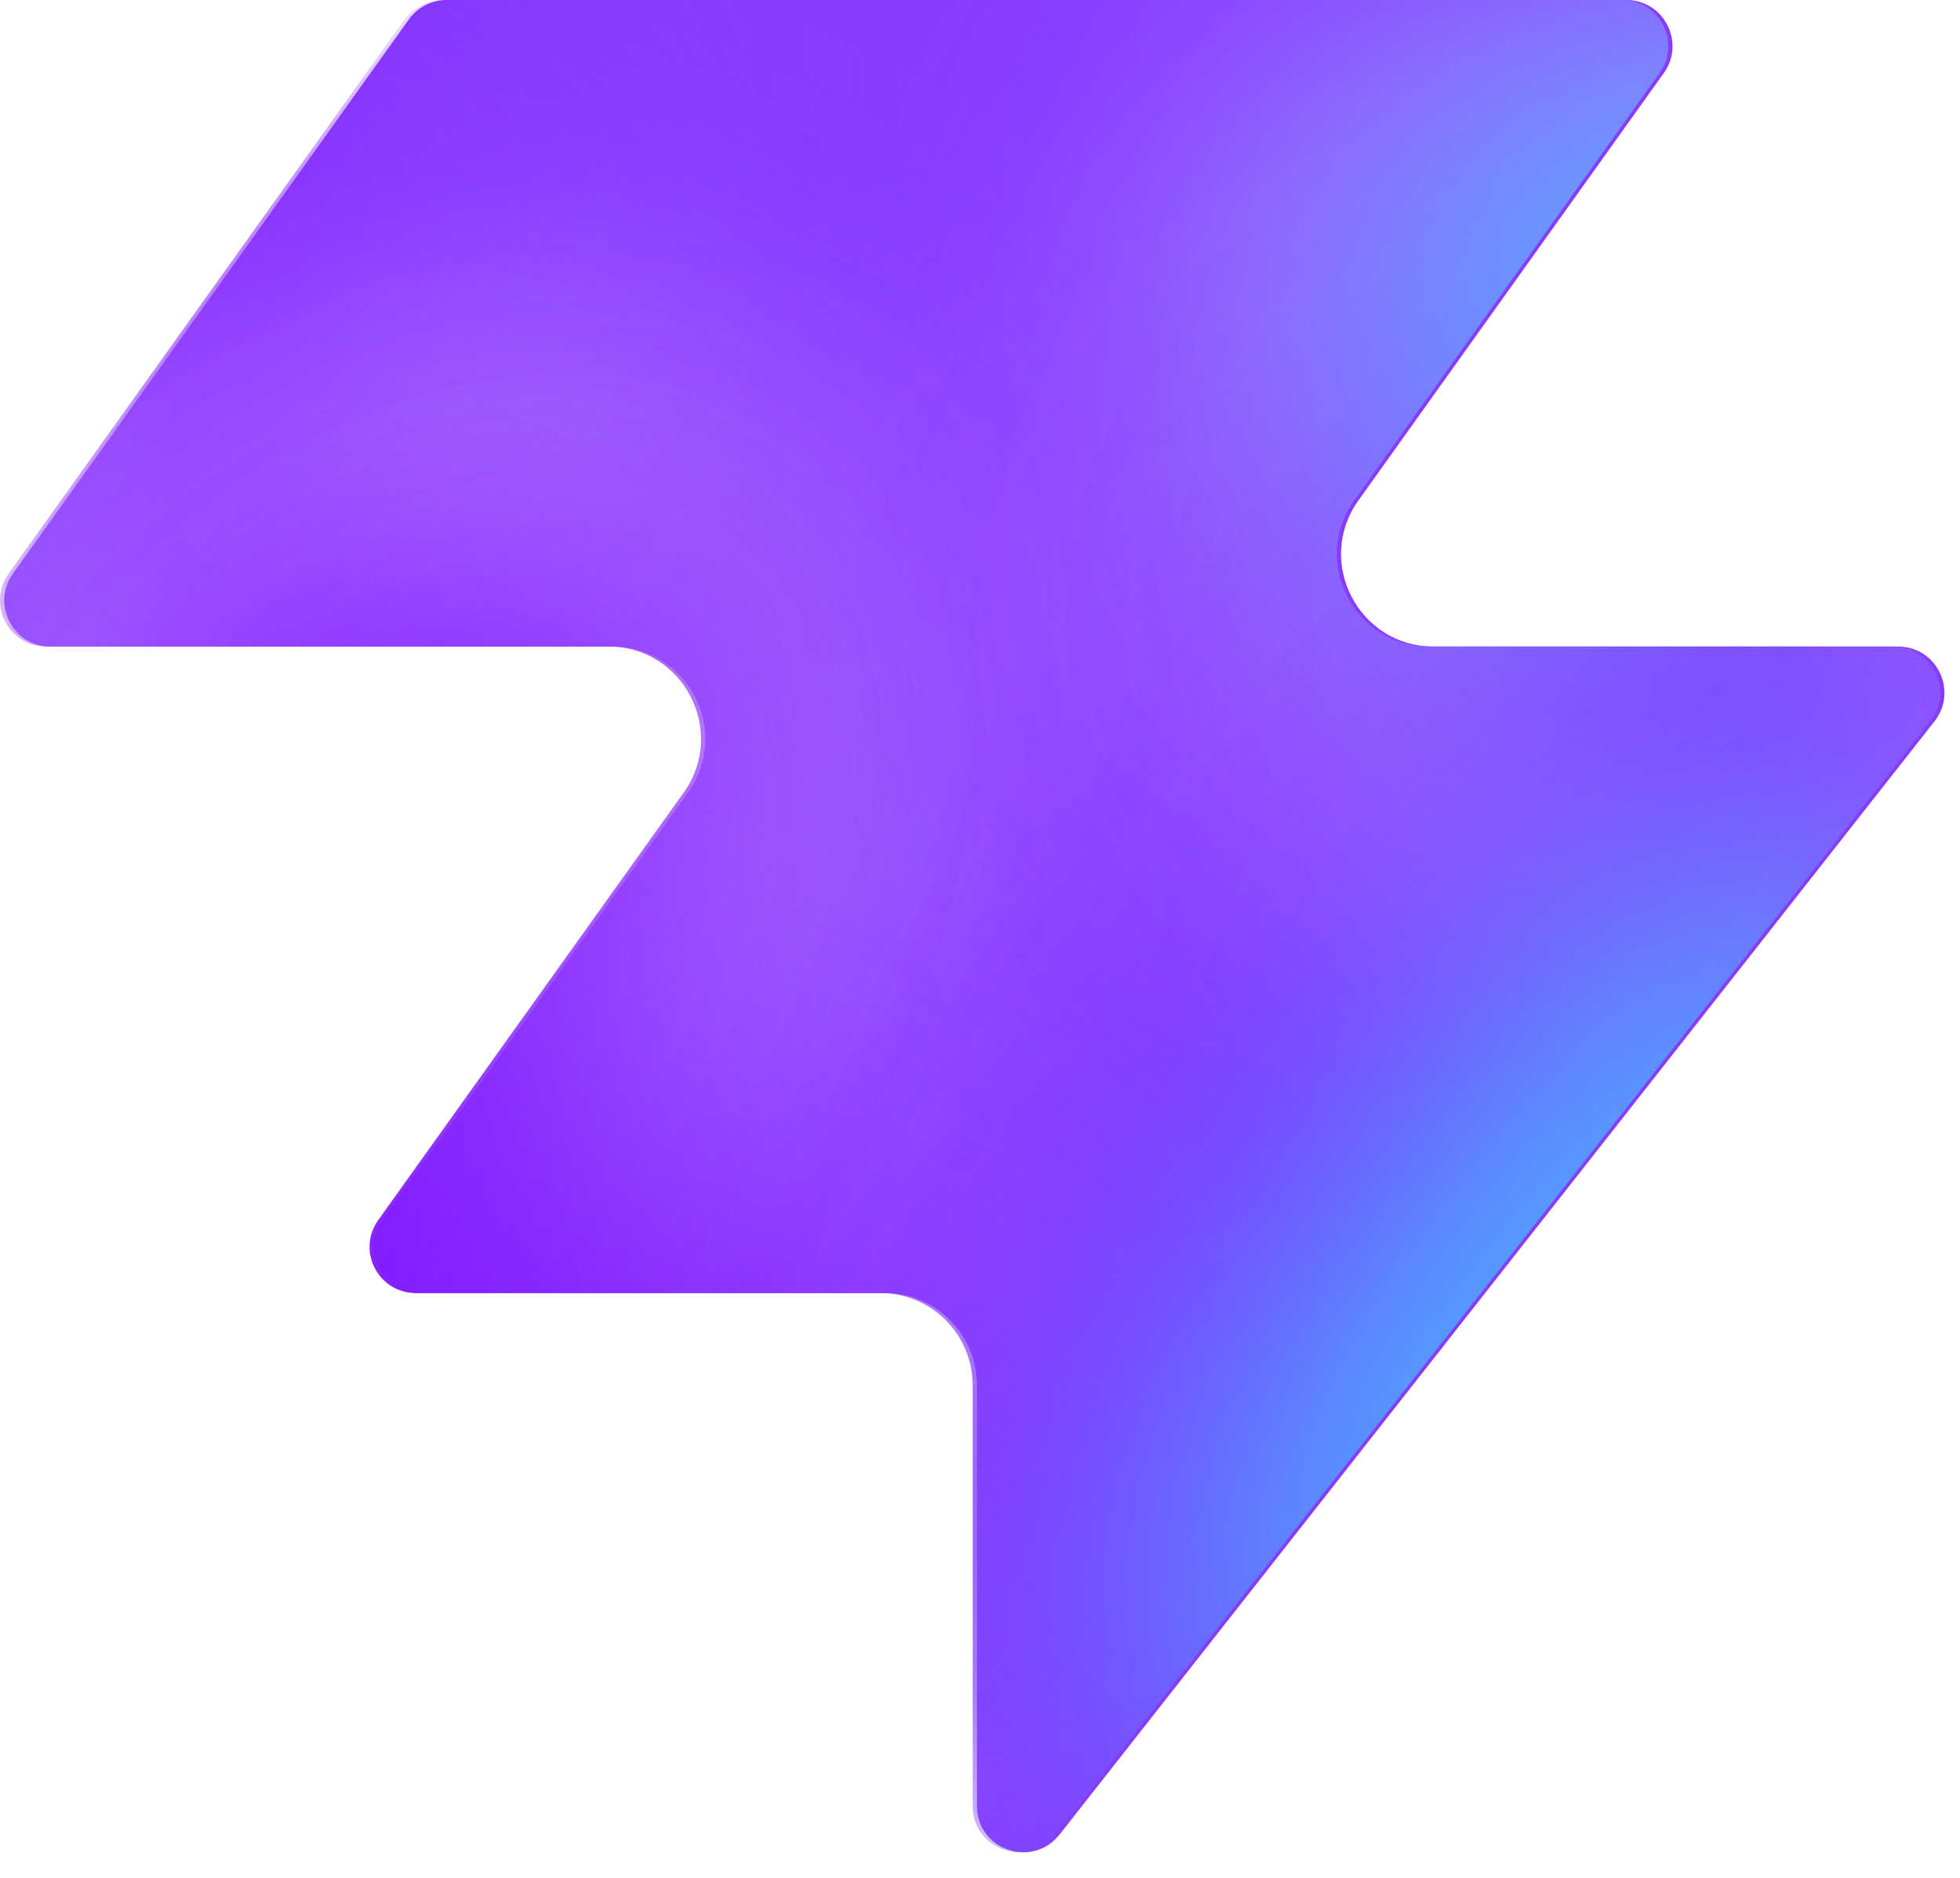
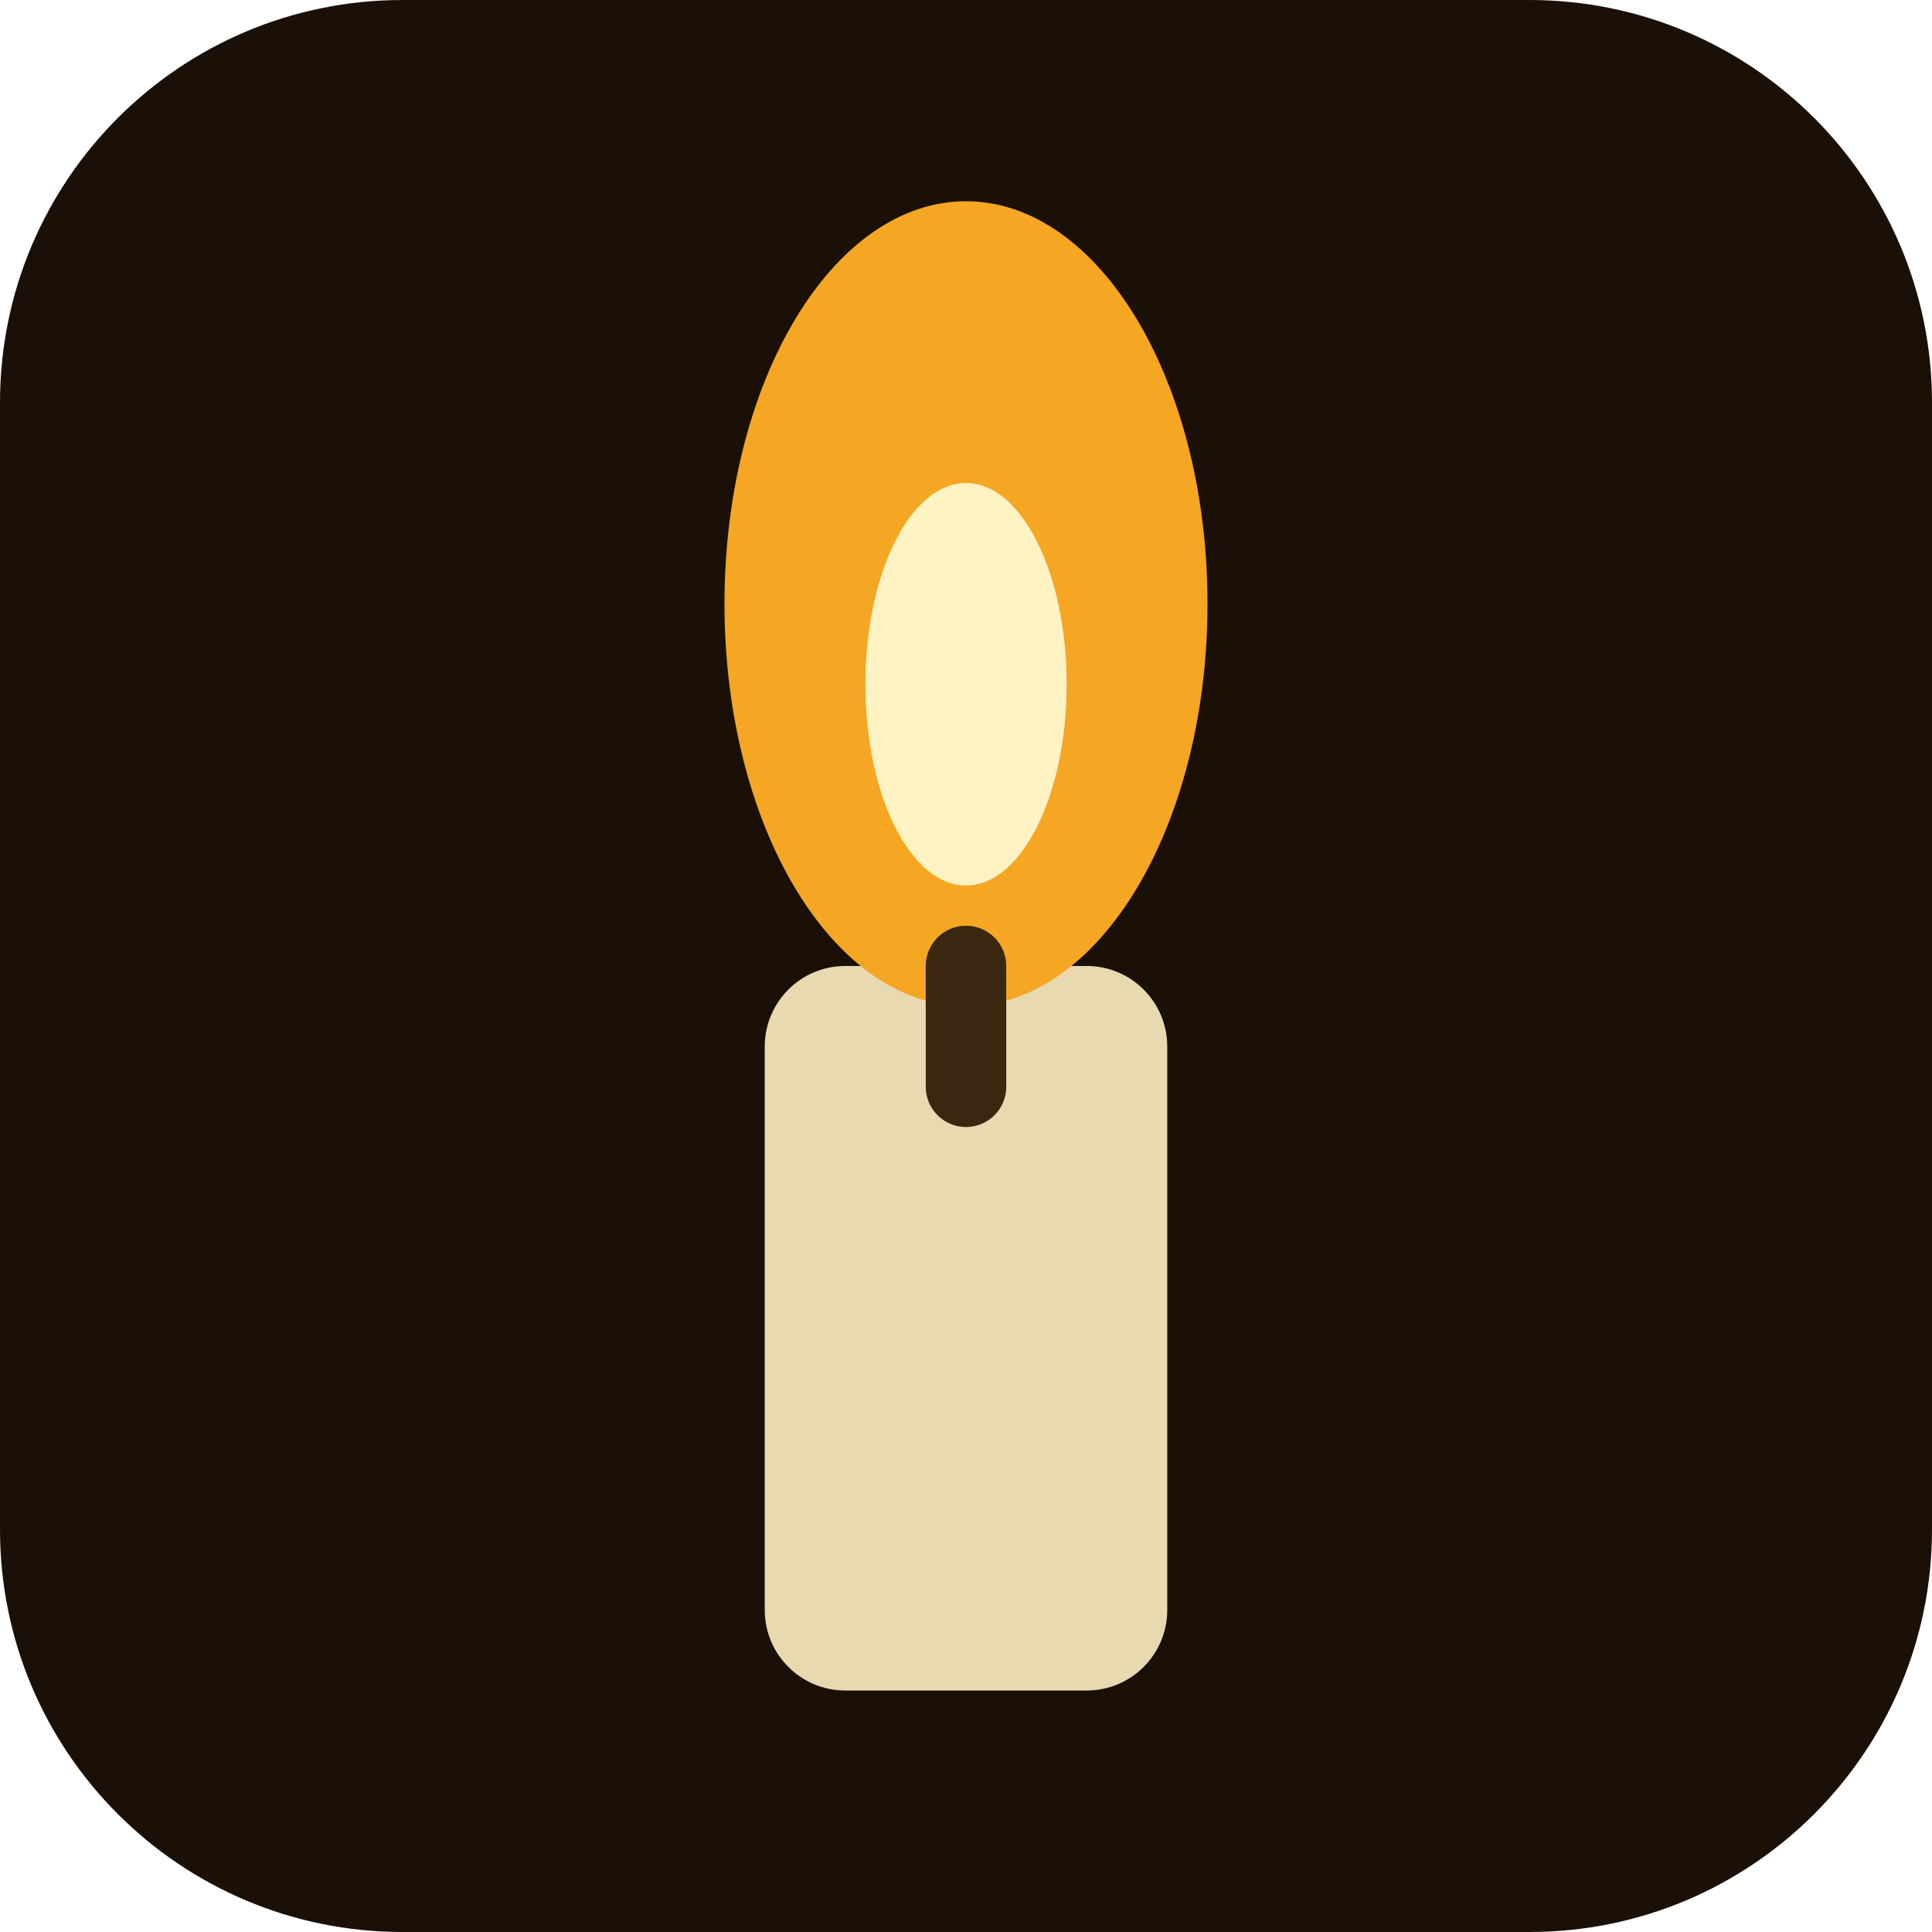
- <svg xmlns="http://www.w3.org/2000/svg" width="48" height="46" fill="none" viewBox="0 0 48 46">
-   <path fill="#863bff" d="M25.946 44.938c-.664.845-2.021.375-2.021-.698V33.937a2.26 2.26 0 0 0-2.262-2.262H10.287c-.92 0-1.456-1.04-.92-1.788l7.48-10.471c1.07-1.497 0-3.578-1.842-3.578H1.237c-.92 0-1.456-1.04-.92-1.788L10.013.474c.214-.297.556-.474.92-.474h28.894c.92 0 1.456 1.04.92 1.788l-7.48 10.471c-1.07 1.498 0 3.579 1.842 3.579h11.377c.943 0 1.473 1.088.89 1.83L25.947 44.94z" style="fill:#863bff;fill:color(display-p3 .525 .23 1);fill-opacity:1" />
-   <mask id="a" width="48" height="46" x="0" y="0" maskUnits="userSpaceOnUse" style="mask-type:alpha">
-     <path fill="#000" d="M25.842 44.938c-.664.844-2.021.375-2.021-.698V33.937a2.26 2.26 0 0 0-2.262-2.262H10.183c-.92 0-1.456-1.04-.92-1.788l7.48-10.471c1.07-1.498 0-3.579-1.842-3.579H1.133c-.92 0-1.456-1.04-.92-1.787L9.91.473c.214-.297.556-.474.92-.474h28.894c.92 0 1.456 1.04.92 1.788l-7.48 10.471c-1.07 1.498 0 3.578 1.842 3.578h11.377c.943 0 1.473 1.088.89 1.832L25.843 44.94z" style="fill:#000;fill-opacity:1" />
-   </mask>
-   <g mask="url(#a)">
-     <g filter="url(#b)">
-       <ellipse cx="5.508" cy="14.704" fill="#ede6ff" rx="5.508" ry="14.704" style="fill:#ede6ff;fill:color(display-p3 .927 .903 1);fill-opacity:1" transform="matrix(.00324 1 1 -.00324 -4.47 31.516)" />
-     </g>
-     <g filter="url(#c)">
-       <ellipse cx="10.399" cy="29.851" fill="#ede6ff" rx="10.399" ry="29.851" style="fill:#ede6ff;fill:color(display-p3 .927 .903 1);fill-opacity:1" transform="matrix(.00324 1 1 -.00324 -39.328 7.883)" />
-     </g>
-     <g filter="url(#d)">
-       <ellipse cx="5.508" cy="30.487" fill="#7e14ff" rx="5.508" ry="30.487" style="fill:#7e14ff;fill:color(display-p3 .492 .077 1);fill-opacity:1" transform="rotate(89.814 -25.913 -14.639)scale(1 -1)" />
-     </g>
-     <g filter="url(#e)">
-       <ellipse cx="5.508" cy="30.599" fill="#7e14ff" rx="5.508" ry="30.599" style="fill:#7e14ff;fill:color(display-p3 .492 .077 1);fill-opacity:1" transform="rotate(89.814 -32.644 -3.334)scale(1 -1)" />
-     </g>
-     <g filter="url(#f)">
-       <ellipse cx="5.508" cy="30.599" fill="#7e14ff" rx="5.508" ry="30.599" style="fill:#7e14ff;fill:color(display-p3 .492 .077 1);fill-opacity:1" transform="matrix(.00324 1 1 -.00324 -34.34 30.47)" />
-     </g>
-     <g filter="url(#g)">
-       <ellipse cx="14.072" cy="22.078" fill="#ede6ff" rx="14.072" ry="22.078" style="fill:#ede6ff;fill:color(display-p3 .927 .903 1);fill-opacity:1" transform="rotate(93.35 24.506 48.493)scale(-1 1)" />
-     </g>
-     <g filter="url(#h)">
-       <ellipse cx="3.47" cy="21.501" fill="#7e14ff" rx="3.47" ry="21.501" style="fill:#7e14ff;fill:color(display-p3 .492 .077 1);fill-opacity:1" transform="rotate(89.009 28.708 47.59)scale(-1 1)" />
-     </g>
-     <g filter="url(#i)">
-       <ellipse cx="3.47" cy="21.501" fill="#7e14ff" rx="3.47" ry="21.501" style="fill:#7e14ff;fill:color(display-p3 .492 .077 1);fill-opacity:1" transform="rotate(89.009 28.708 47.59)scale(-1 1)" />
-     </g>
-     <g filter="url(#j)">
-       <ellipse cx=".387" cy="8.972" fill="#7e14ff" rx="4.407" ry="29.108" style="fill:#7e14ff;fill:color(display-p3 .492 .077 1);fill-opacity:1" transform="rotate(39.51 .387 8.972)" />
-     </g>
-     <g filter="url(#k)">
-       <ellipse cx="47.523" cy="-6.092" fill="#7e14ff" rx="4.407" ry="29.108" style="fill:#7e14ff;fill:color(display-p3 .492 .077 1);fill-opacity:1" transform="rotate(37.892 47.523 -6.092)" />
-     </g>
-     <g filter="url(#l)">
-       <ellipse cx="41.412" cy="6.333" fill="#47bfff" rx="5.971" ry="9.665" style="fill:#47bfff;fill:color(display-p3 .28 .748 1);fill-opacity:1" transform="rotate(37.892 41.412 6.333)" />
-     </g>
-     <g filter="url(#m)">
-       <ellipse cx="-1.879" cy="38.332" fill="#7e14ff" rx="4.407" ry="29.108" style="fill:#7e14ff;fill:color(display-p3 .492 .077 1);fill-opacity:1" transform="rotate(37.892 -1.88 38.332)" />
-     </g>
-     <g filter="url(#n)">
-       <ellipse cx="-1.879" cy="38.332" fill="#7e14ff" rx="4.407" ry="29.108" style="fill:#7e14ff;fill:color(display-p3 .492 .077 1);fill-opacity:1" transform="rotate(37.892 -1.88 38.332)" />
-     </g>
-     <g filter="url(#o)">
-       <ellipse cx="35.651" cy="29.907" fill="#7e14ff" rx="4.407" ry="29.108" style="fill:#7e14ff;fill:color(display-p3 .492 .077 1);fill-opacity:1" transform="rotate(37.892 35.651 29.907)" />
-     </g>
-     <g filter="url(#p)">
-       <ellipse cx="38.418" cy="32.4" fill="#47bfff" rx="5.971" ry="15.297" style="fill:#47bfff;fill:color(display-p3 .28 .748 1);fill-opacity:1" transform="rotate(37.892 38.418 32.4)" />
-     </g>
-   </g>
-   <defs>
-     <filter id="b" width="60.045" height="41.654" x="-19.77" y="16.149" color-interpolation-filters="sRGB" filterUnits="userSpaceOnUse">
-       <feFlood flood-opacity="0" result="BackgroundImageFix" />
-       <feBlend in="SourceGraphic" in2="BackgroundImageFix" result="shape" />
-       <feGaussianBlur result="effect1_foregroundBlur_2002_17158" stdDeviation="7.659" />
-     </filter>
-     <filter id="c" width="90.34" height="51.437" x="-54.613" y="-7.533" color-interpolation-filters="sRGB" filterUnits="userSpaceOnUse">
-       <feFlood flood-opacity="0" result="BackgroundImageFix" />
-       <feBlend in="SourceGraphic" in2="BackgroundImageFix" result="shape" />
-       <feGaussianBlur result="effect1_foregroundBlur_2002_17158" stdDeviation="7.659" />
-     </filter>
-     <filter id="d" width="79.355" height="29.4" x="-49.64" y="2.03" color-interpolation-filters="sRGB" filterUnits="userSpaceOnUse">
-       <feFlood flood-opacity="0" result="BackgroundImageFix" />
-       <feBlend in="SourceGraphic" in2="BackgroundImageFix" result="shape" />
-       <feGaussianBlur result="effect1_foregroundBlur_2002_17158" stdDeviation="4.596" />
-     </filter>
-     <filter id="e" width="79.579" height="29.4" x="-45.045" y="20.029" color-interpolation-filters="sRGB" filterUnits="userSpaceOnUse">
-       <feFlood flood-opacity="0" result="BackgroundImageFix" />
-       <feBlend in="SourceGraphic" in2="BackgroundImageFix" result="shape" />
-       <feGaussianBlur result="effect1_foregroundBlur_2002_17158" stdDeviation="4.596" />
-     </filter>
-     <filter id="f" width="79.579" height="29.4" x="-43.513" y="21.178" color-interpolation-filters="sRGB" filterUnits="userSpaceOnUse">
-       <feFlood flood-opacity="0" result="BackgroundImageFix" />
-       <feBlend in="SourceGraphic" in2="BackgroundImageFix" result="shape" />
-       <feGaussianBlur result="effect1_foregroundBlur_2002_17158" stdDeviation="4.596" />
-     </filter>
-     <filter id="g" width="74.749" height="58.852" x="15.756" y="-17.901" color-interpolation-filters="sRGB" filterUnits="userSpaceOnUse">
-       <feFlood flood-opacity="0" result="BackgroundImageFix" />
-       <feBlend in="SourceGraphic" in2="BackgroundImageFix" result="shape" />
-       <feGaussianBlur result="effect1_foregroundBlur_2002_17158" stdDeviation="7.659" />
-     </filter>
-     <filter id="h" width="61.377" height="25.362" x="23.548" y="2.284" color-interpolation-filters="sRGB" filterUnits="userSpaceOnUse">
-       <feFlood flood-opacity="0" result="BackgroundImageFix" />
-       <feBlend in="SourceGraphic" in2="BackgroundImageFix" result="shape" />
-       <feGaussianBlur result="effect1_foregroundBlur_2002_17158" stdDeviation="4.596" />
-     </filter>
-     <filter id="i" width="61.377" height="25.362" x="23.548" y="2.284" color-interpolation-filters="sRGB" filterUnits="userSpaceOnUse">
-       <feFlood flood-opacity="0" result="BackgroundImageFix" />
-       <feBlend in="SourceGraphic" in2="BackgroundImageFix" result="shape" />
-       <feGaussianBlur result="effect1_foregroundBlur_2002_17158" stdDeviation="4.596" />
-     </filter>
-     <filter id="j" width="56.045" height="63.649" x="-27.636" y="-22.853" color-interpolation-filters="sRGB" filterUnits="userSpaceOnUse">
-       <feFlood flood-opacity="0" result="BackgroundImageFix" />
-       <feBlend in="SourceGraphic" in2="BackgroundImageFix" result="shape" />
-       <feGaussianBlur result="effect1_foregroundBlur_2002_17158" stdDeviation="4.596" />
-     </filter>
-     <filter id="k" width="54.814" height="64.646" x="20.116" y="-38.415" color-interpolation-filters="sRGB" filterUnits="userSpaceOnUse">
-       <feFlood flood-opacity="0" result="BackgroundImageFix" />
-       <feBlend in="SourceGraphic" in2="BackgroundImageFix" result="shape" />
-       <feGaussianBlur result="effect1_foregroundBlur_2002_17158" stdDeviation="4.596" />
-     </filter>
-     <filter id="l" width="33.541" height="35.313" x="24.641" y="-11.323" color-interpolation-filters="sRGB" filterUnits="userSpaceOnUse">
-       <feFlood flood-opacity="0" result="BackgroundImageFix" />
-       <feBlend in="SourceGraphic" in2="BackgroundImageFix" result="shape" />
-       <feGaussianBlur result="effect1_foregroundBlur_2002_17158" stdDeviation="4.596" />
-     </filter>
-     <filter id="m" width="54.814" height="64.646" x="-29.286" y="6.009" color-interpolation-filters="sRGB" filterUnits="userSpaceOnUse">
-       <feFlood flood-opacity="0" result="BackgroundImageFix" />
-       <feBlend in="SourceGraphic" in2="BackgroundImageFix" result="shape" />
-       <feGaussianBlur result="effect1_foregroundBlur_2002_17158" stdDeviation="4.596" />
-     </filter>
-     <filter id="n" width="54.814" height="64.646" x="-29.286" y="6.009" color-interpolation-filters="sRGB" filterUnits="userSpaceOnUse">
-       <feFlood flood-opacity="0" result="BackgroundImageFix" />
-       <feBlend in="SourceGraphic" in2="BackgroundImageFix" result="shape" />
-       <feGaussianBlur result="effect1_foregroundBlur_2002_17158" stdDeviation="4.596" />
-     </filter>
-     <filter id="o" width="54.814" height="64.646" x="8.244" y="-2.416" color-interpolation-filters="sRGB" filterUnits="userSpaceOnUse">
-       <feFlood flood-opacity="0" result="BackgroundImageFix" />
-       <feBlend in="SourceGraphic" in2="BackgroundImageFix" result="shape" />
-       <feGaussianBlur result="effect1_foregroundBlur_2002_17158" stdDeviation="4.596" />
-     </filter>
-     <filter id="p" width="39.409" height="43.623" x="18.713" y="10.588" color-interpolation-filters="sRGB" filterUnits="userSpaceOnUse">
-       <feFlood flood-opacity="0" result="BackgroundImageFix" />
-       <feBlend in="SourceGraphic" in2="BackgroundImageFix" result="shape" />
-       <feGaussianBlur result="effect1_foregroundBlur_2002_17158" stdDeviation="4.596" />
-     </filter>
-   </defs>
+ <svg xmlns="http://www.w3.org/2000/svg" viewBox="0 0 48 48">
+   <rect width="48" height="48" rx="10" fill="#1a1008" />
+   <rect x="19" y="24" width="10" height="18" rx="2" fill="#e8d9b0" />
+   <ellipse cx="24" cy="15" rx="6" ry="10" fill="#f5a623" />
+   <ellipse cx="24" cy="17" rx="2.5" ry="5" fill="#fff3c4" />
+   <path d="M24 24v3" stroke="#3a2710" stroke-width="2" stroke-linecap="round" />
</svg>
